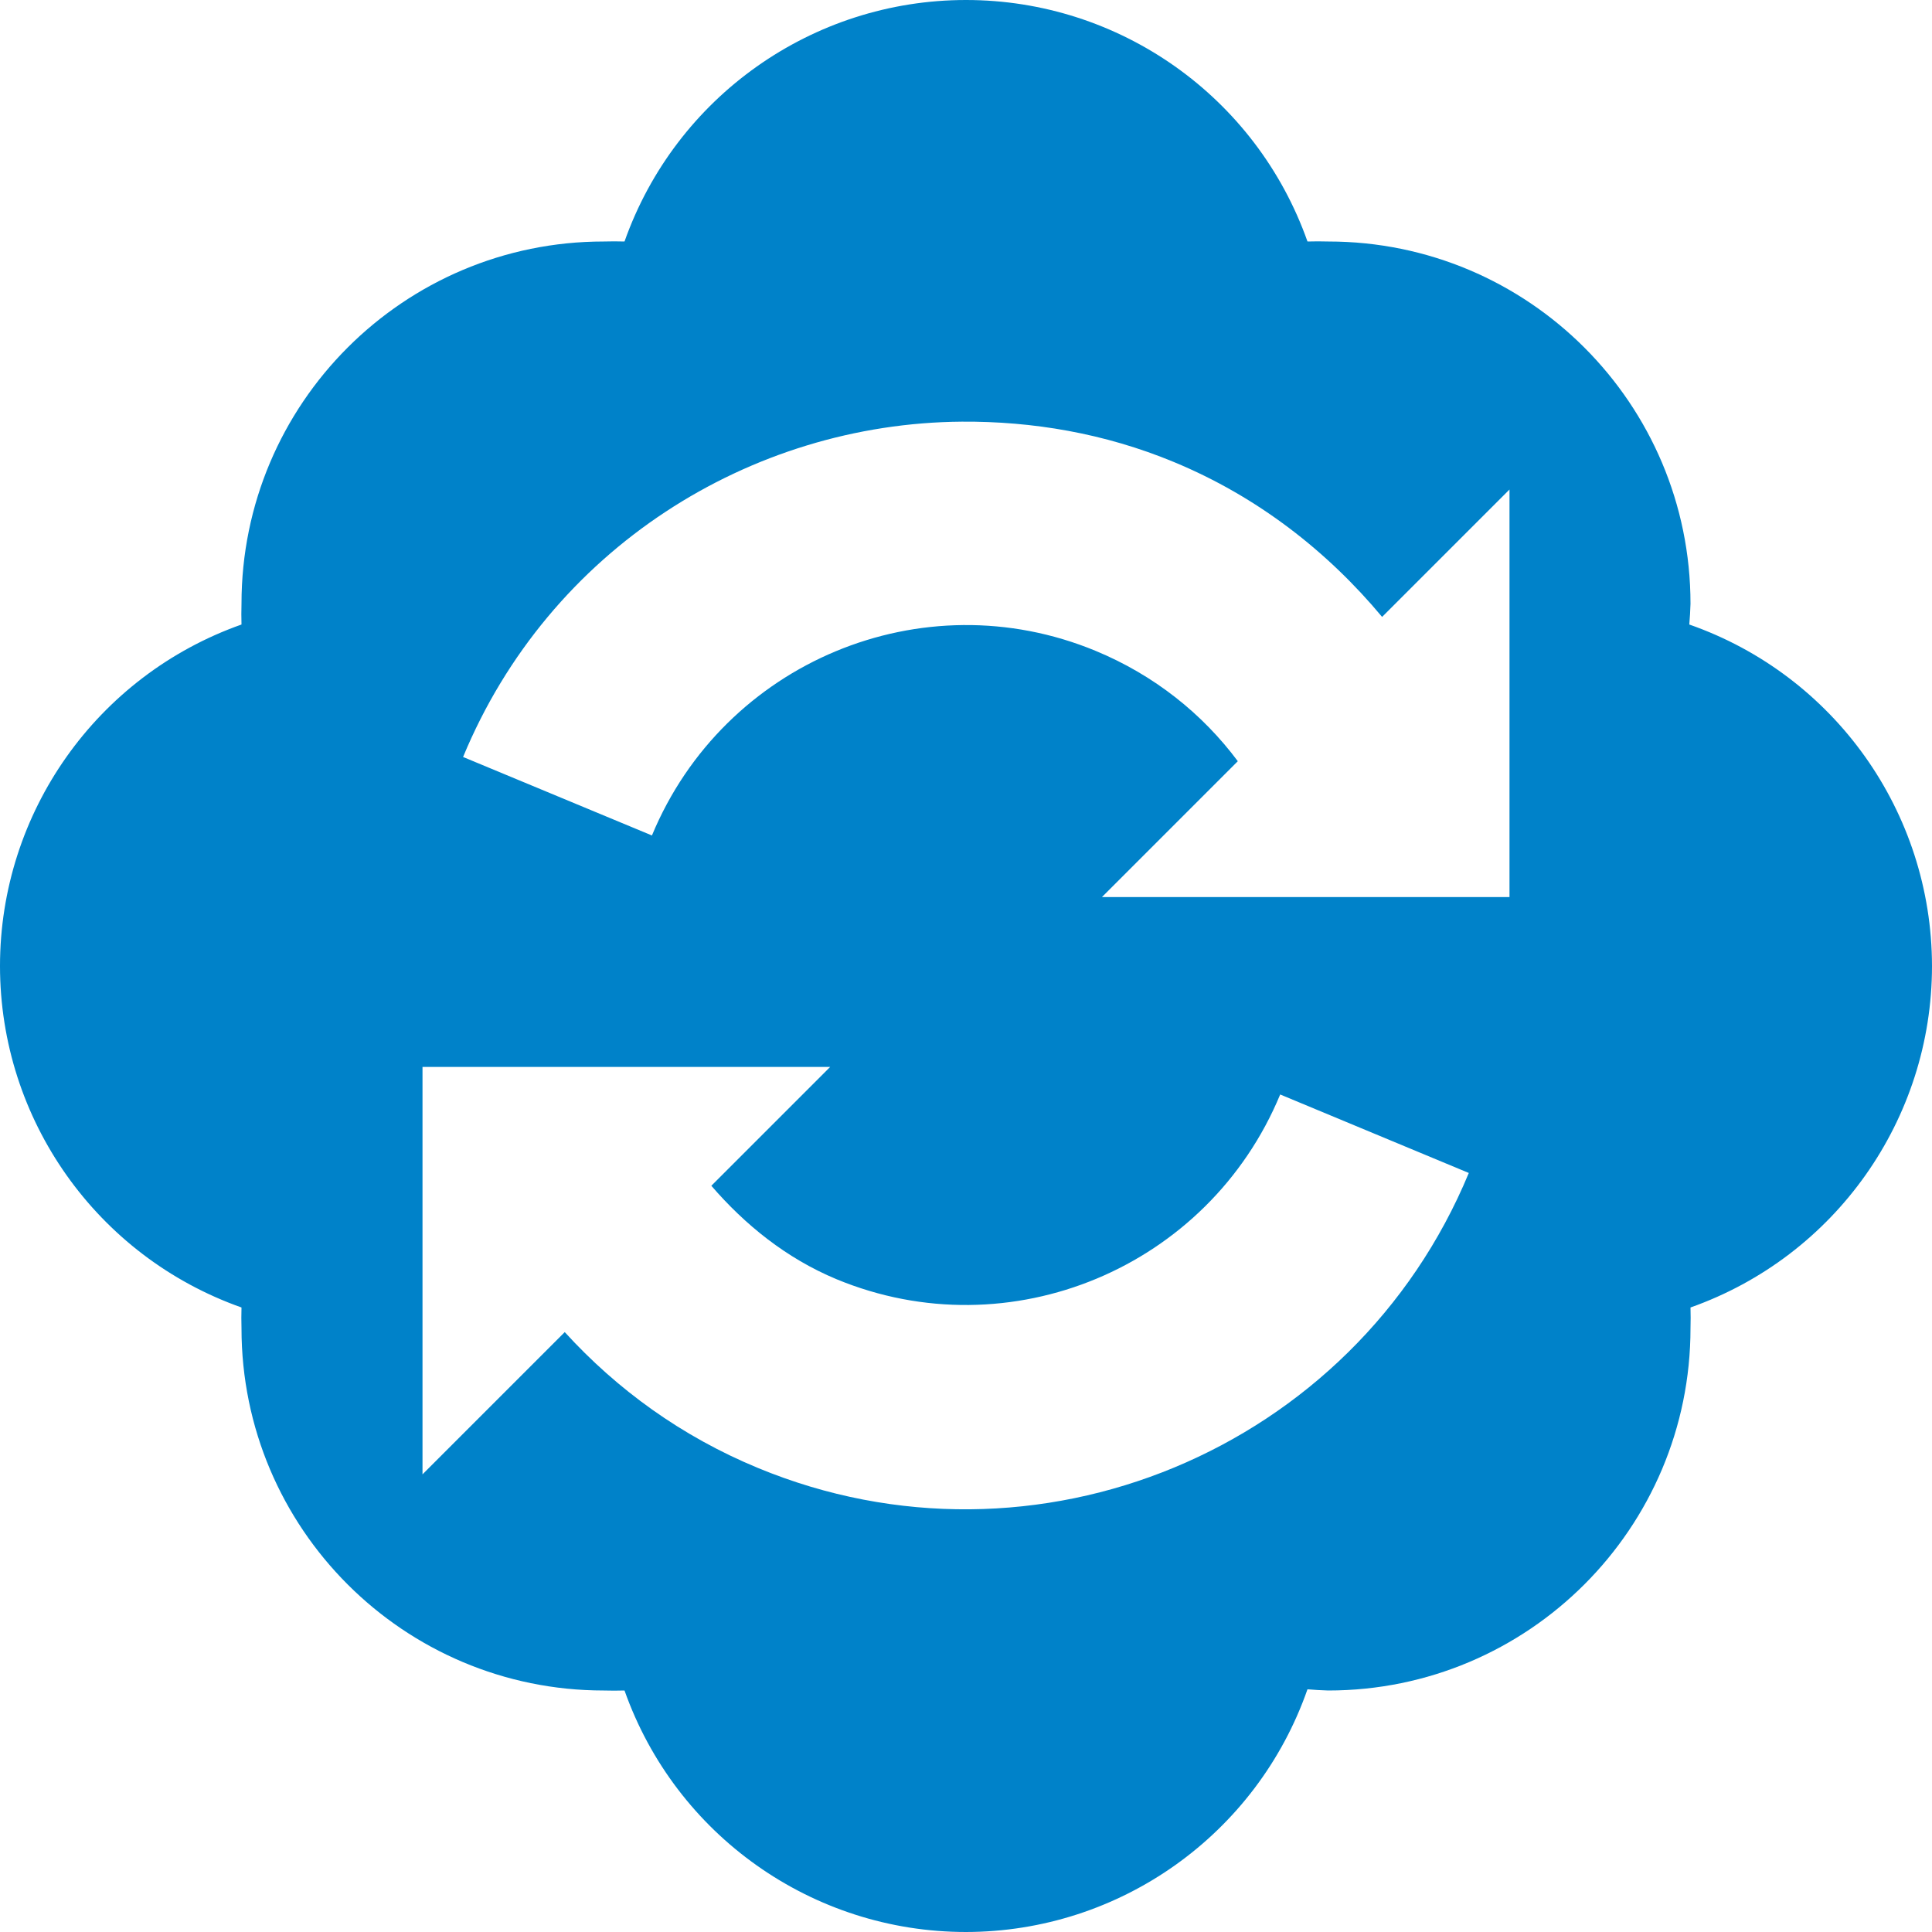
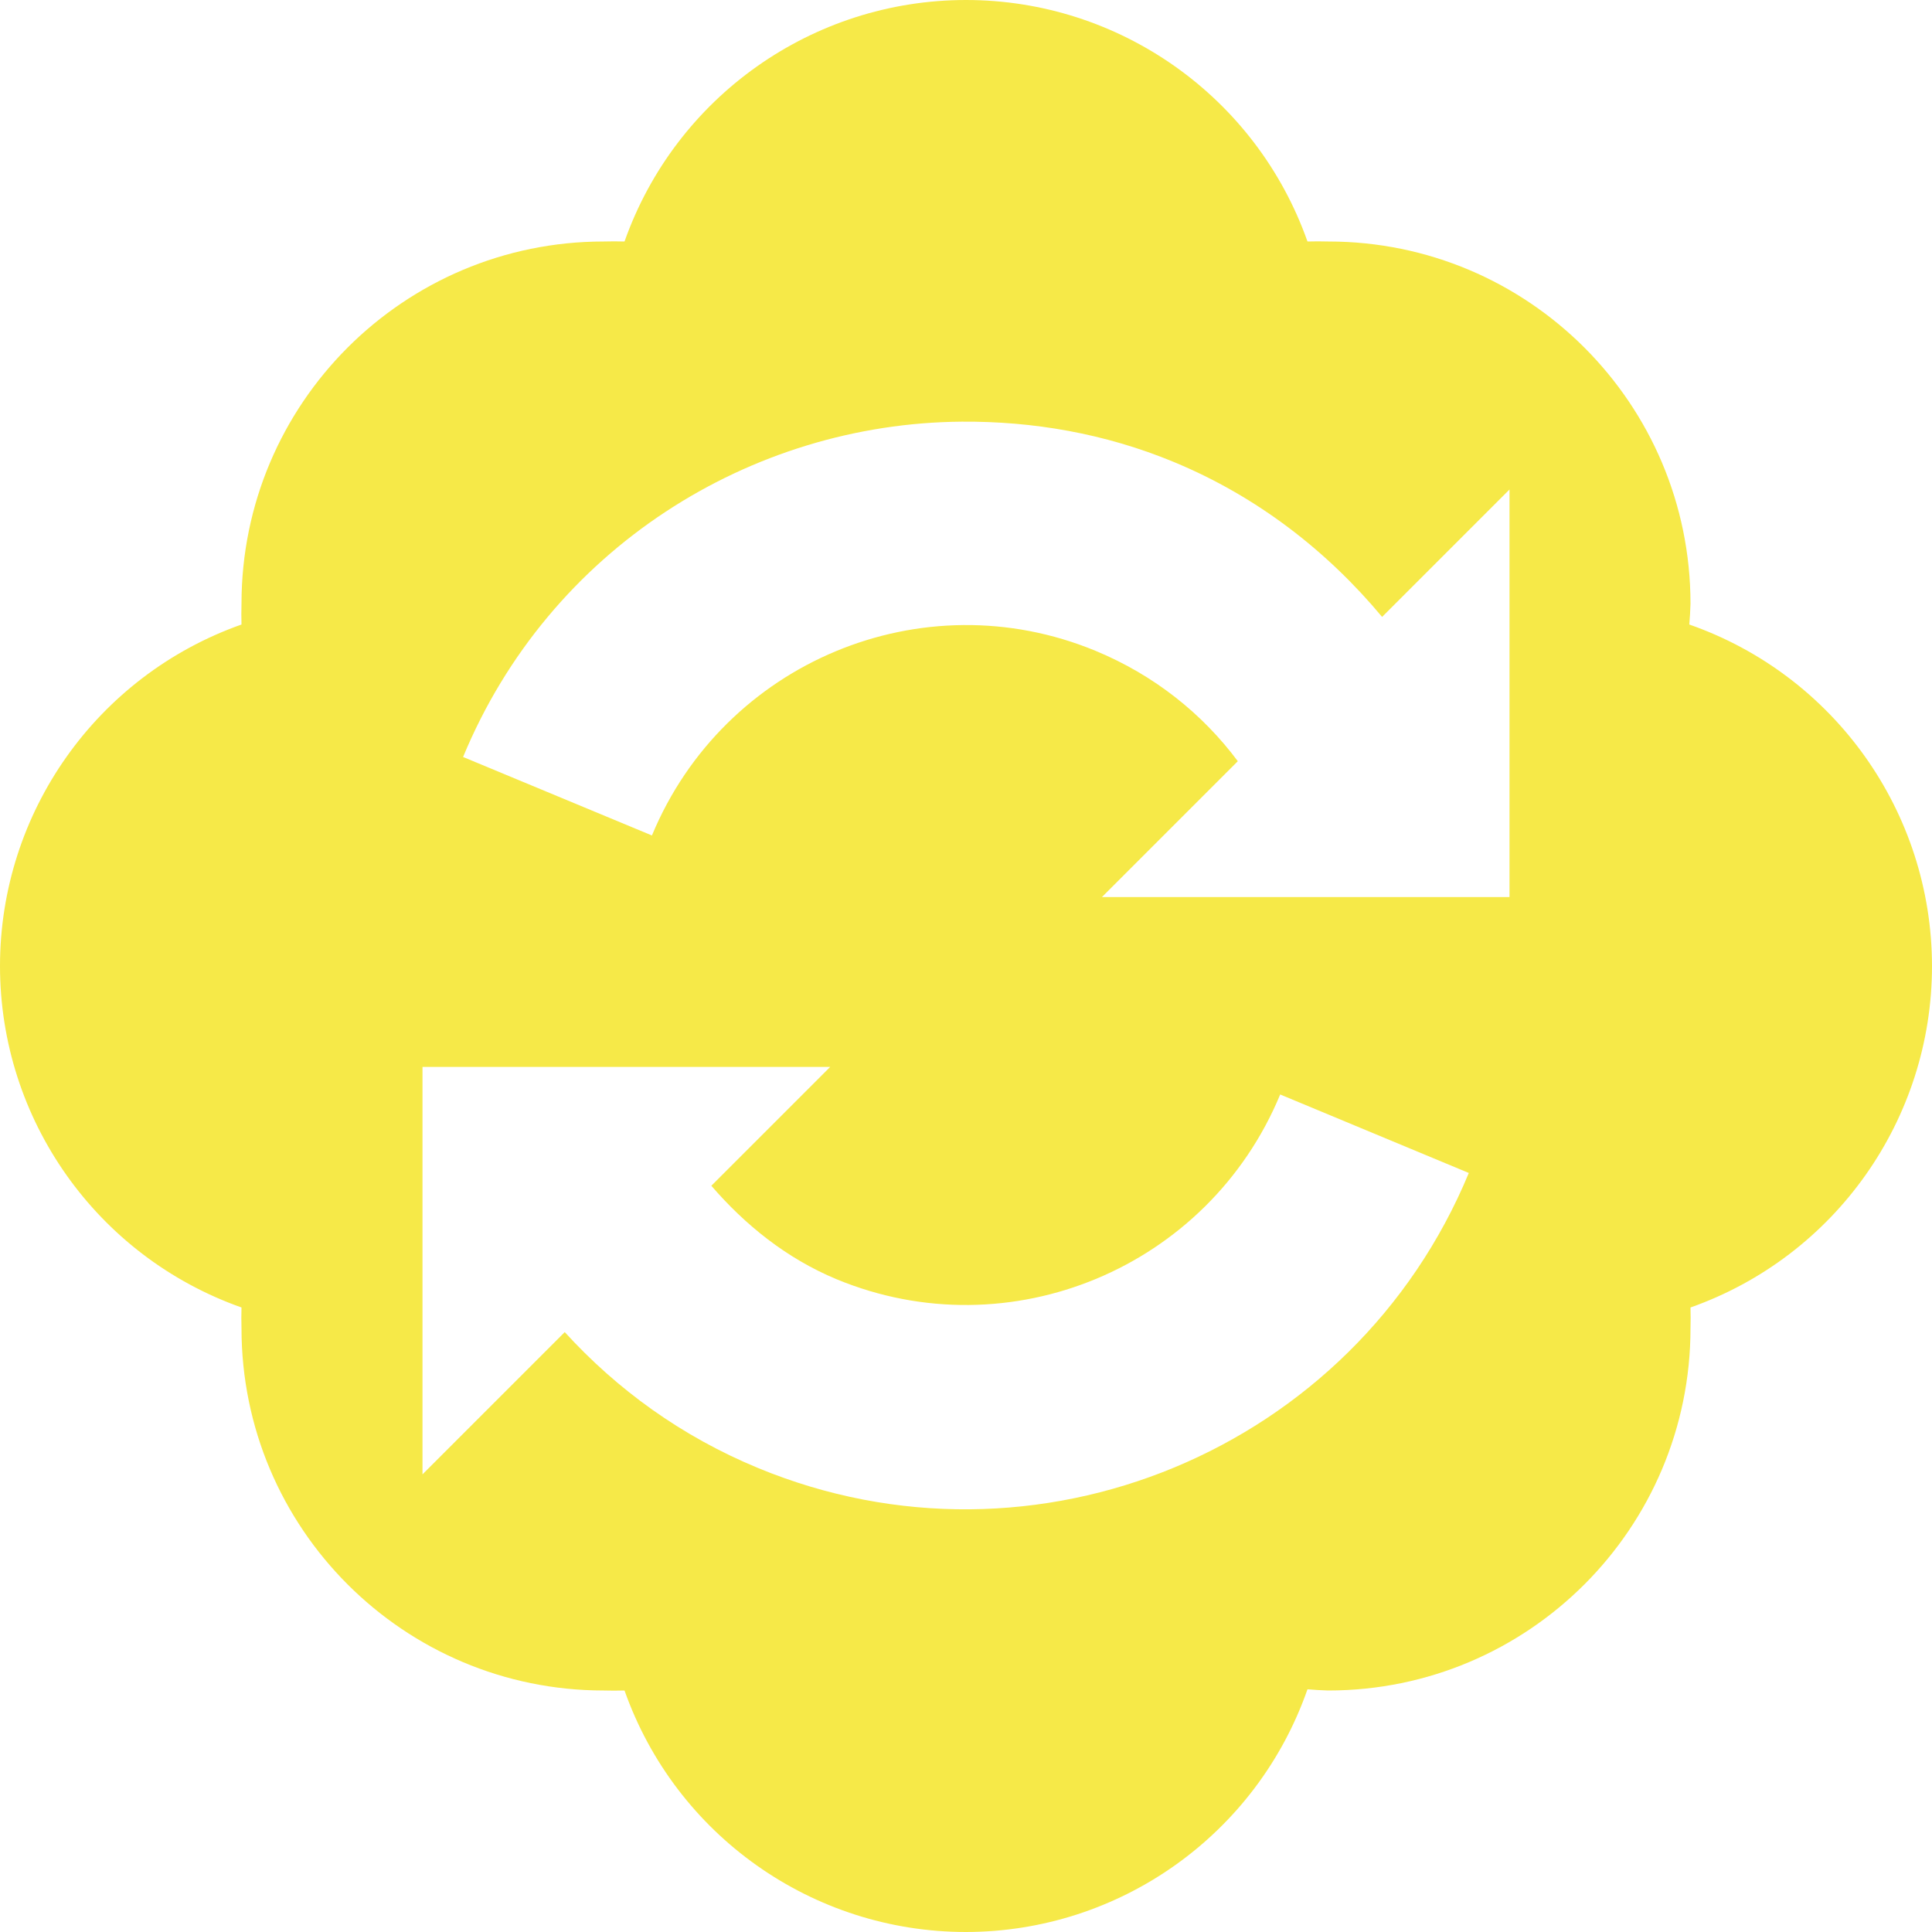
<svg xmlns="http://www.w3.org/2000/svg" version="1.1" viewbox="0 0 16 16" width="16" height="16">
-   <path d="m8 0a3 3 0 0 0 -2.828 2 3 3 0 0 0 -0.172 -0 3 3 0 0 0 -3 3 3 3 0 0 0 0 0.172 3 3 0 0 0 -2 2.828 3 3 0 0 0 2 2.828 3 3 0 0 0 -0 0.172 3 3 0 0 0 3 3 3 3 0 0 0 0.172 -0 3 3 0 0 0 2.828 2 3 3 0 0 0 2.828 -2.01 3 3 0 0 0 0.172 0.01 3 3 0 0 0 3 -3 3 3 0 0 0 -0 -0.172 3 3 0 0 0 2 -2.828 3 3 0 0 0 -2.01 -2.828 3 3 0 0 0 0.01 -0.172 3 3 0 0 0 -3 -3 3 3 0 0 0 -0.172 0 3 3 0 0 0 -2.828 -2zm-0.035 3.492c0.585-0.004 1.182 0.096 1.756 0.334 0.696 0.288 1.274 0.742 1.725 1.283l1.055-1.055v3.375h-3.375l1.125-1.125c-0.292-0.392-0.692-0.713-1.178-0.914-1.435-0.594-3.079 0.094-3.674 1.529l-1.564-0.65c0.713-1.722 2.377-2.764 4.131-2.777zm-4.465 5.344h3.375l-0.984 0.984c0.277 0.321 0.619 0.6 1.037 0.774 1.435 0.594 3.079-0.095 3.674-1.53l1.562 0.65c-0.951 2.296-3.591 3.394-5.887 2.443-0.632-0.261-1.168-0.651-1.6-1.125l-1.178 1.178v-3.375z" fill="#0082c9" />
+   <path d="m8 0a3 3 0 0 0 -2.828 2 3 3 0 0 0 -0.172 -0 3 3 0 0 0 -3 3 3 3 0 0 0 0 0.172 3 3 0 0 0 -2 2.828 3 3 0 0 0 2 2.828 3 3 0 0 0 -0 0.172 3 3 0 0 0 3 3 3 3 0 0 0 0.172 -0 3 3 0 0 0 2.828 2 3 3 0 0 0 2.828 -2.01 3 3 0 0 0 0.172 0.01 3 3 0 0 0 3 -3 3 3 0 0 0 -0 -0.172 3 3 0 0 0 2 -2.828 3 3 0 0 0 -2.01 -2.828 3 3 0 0 0 0.01 -0.172 3 3 0 0 0 -3 -3 3 3 0 0 0 -0.172 0 3 3 0 0 0 -2.828 -2zm-0.035 3.492c0.585-0.004 1.182 0.096 1.756 0.334 0.696 0.288 1.274 0.742 1.725 1.283l1.055-1.055v3.375h-3.375l1.125-1.125c-0.292-0.392-0.692-0.713-1.178-0.914-1.435-0.594-3.079 0.094-3.674 1.529l-1.564-0.65c0.713-1.722 2.377-2.764 4.131-2.777zm-4.465 5.344h3.375l-0.984 0.984c0.277 0.321 0.619 0.6 1.037 0.774 1.435 0.594 3.079-0.095 3.674-1.53l1.562 0.65c-0.951 2.296-3.591 3.394-5.887 2.443-0.632-0.261-1.168-0.651-1.6-1.125l-1.178 1.178v-3.375z" fill="#f6e948" />
</svg>
